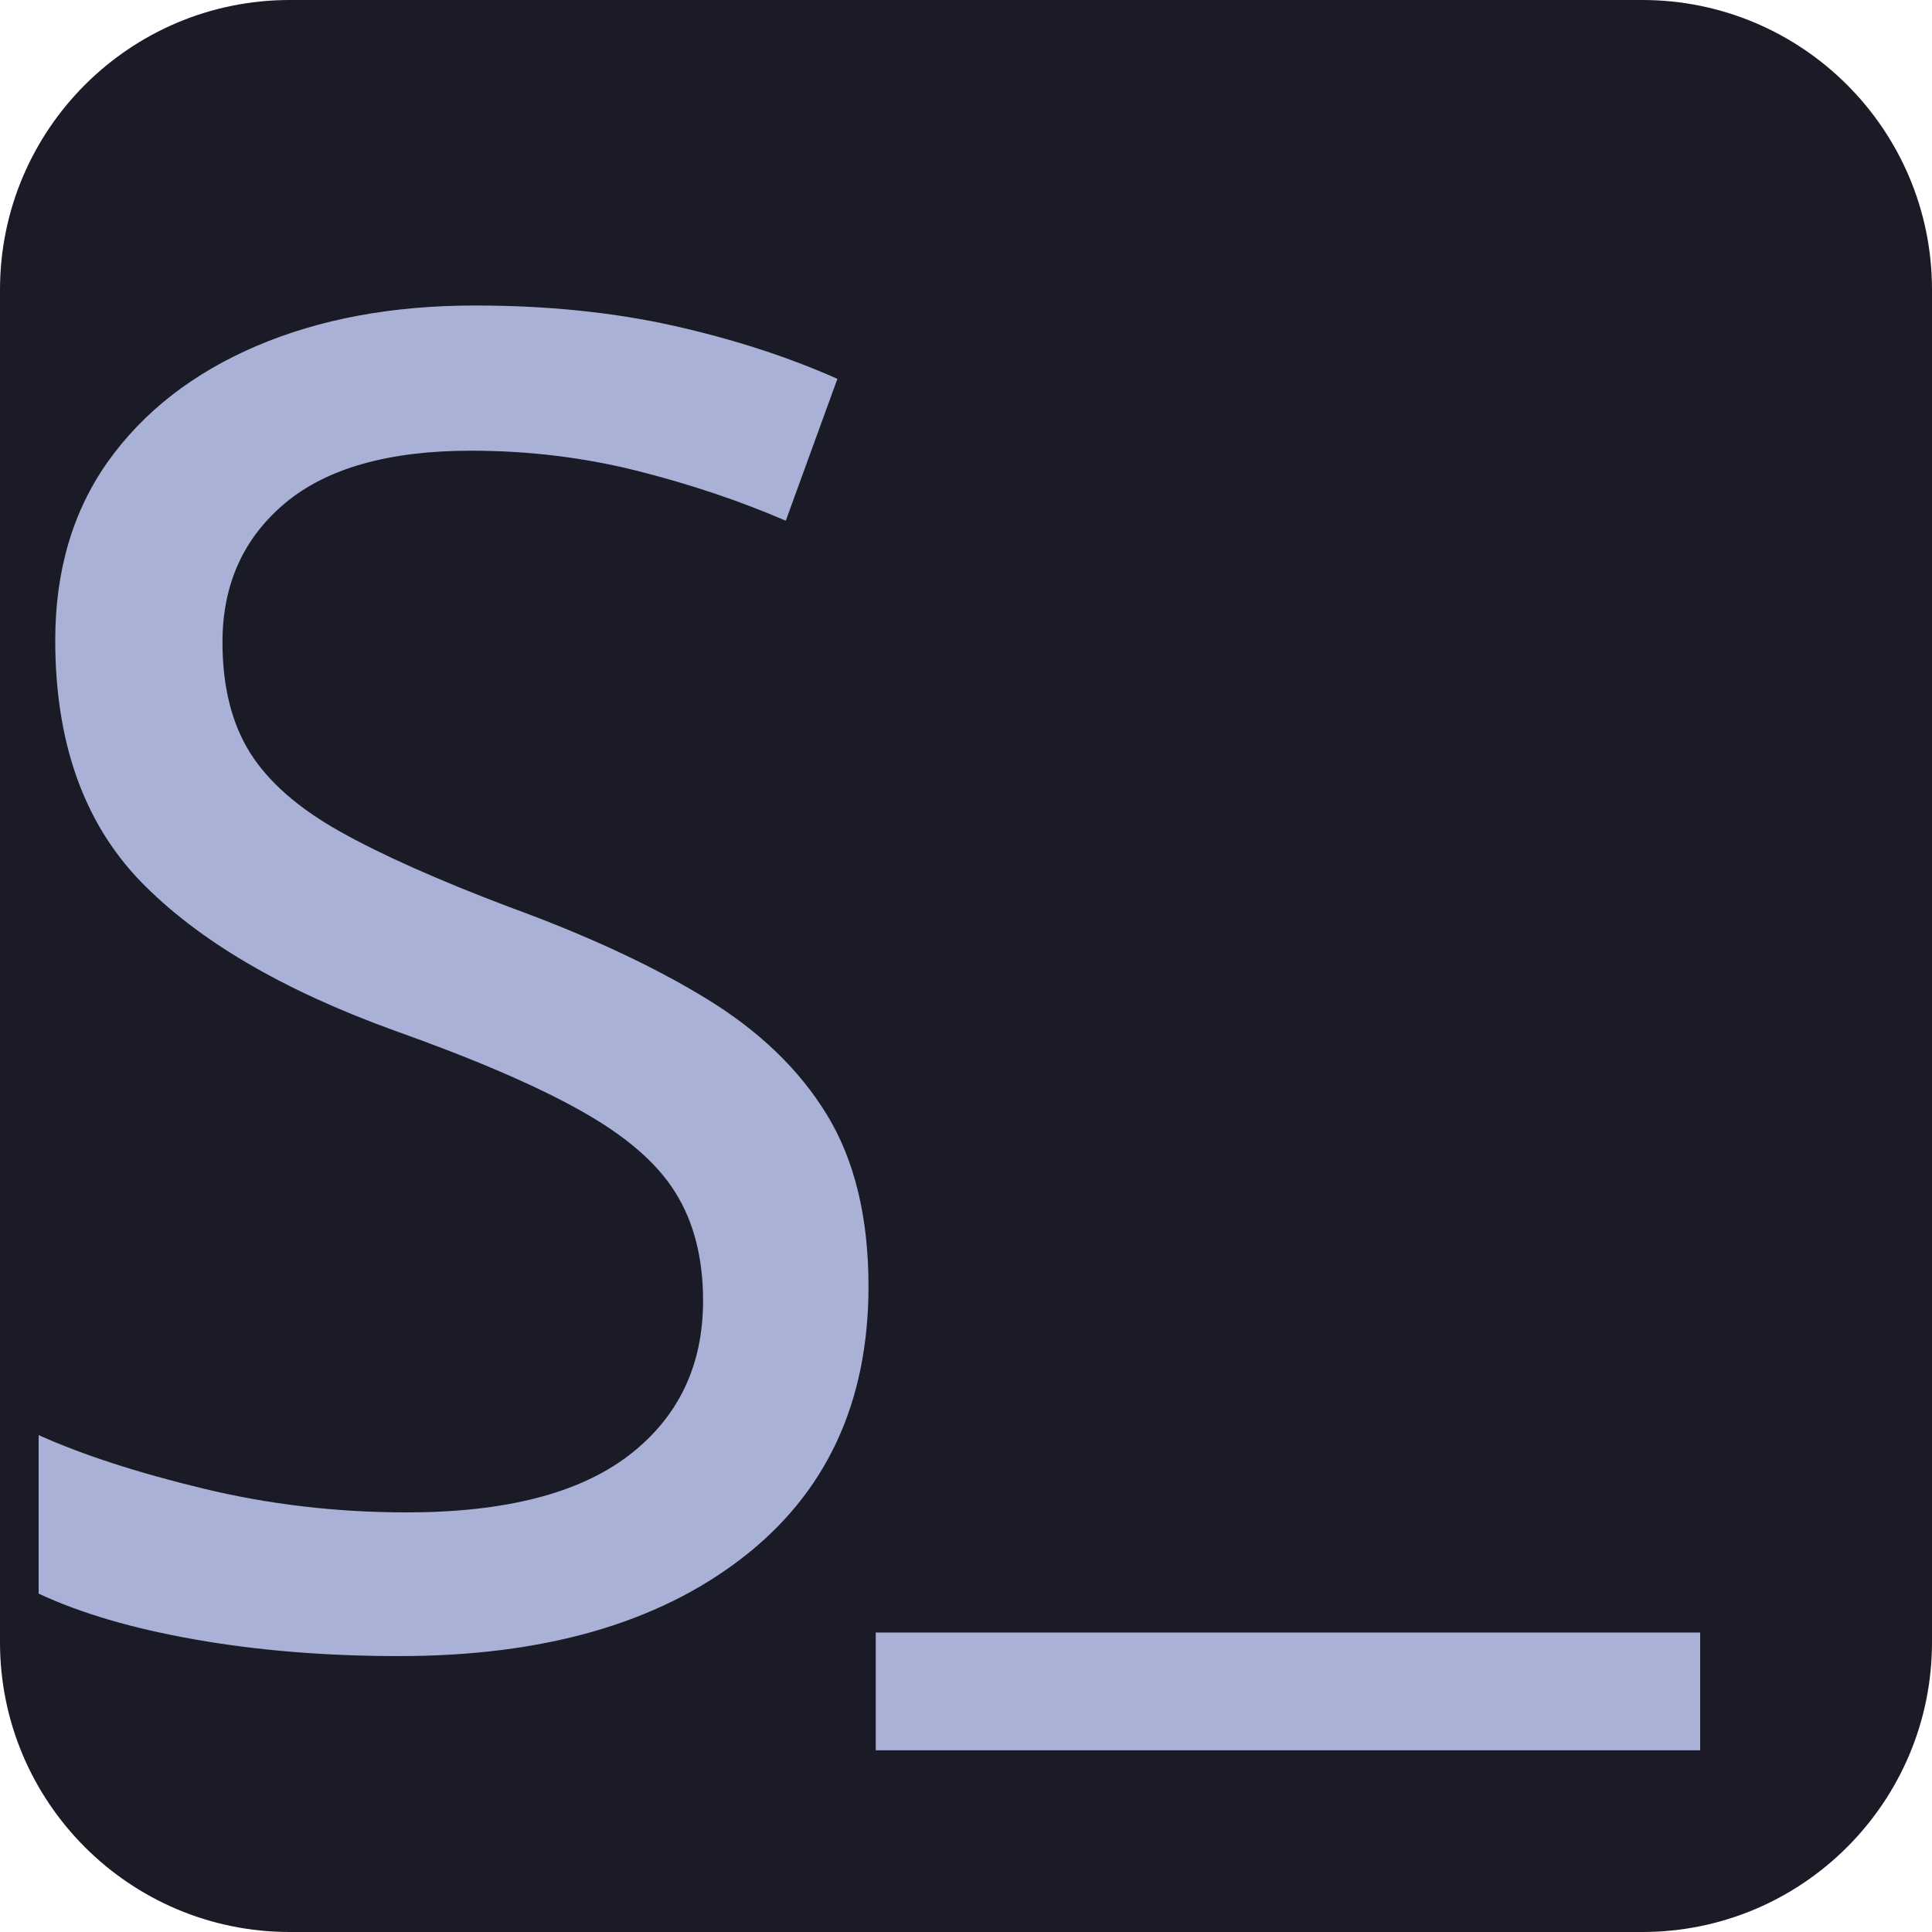
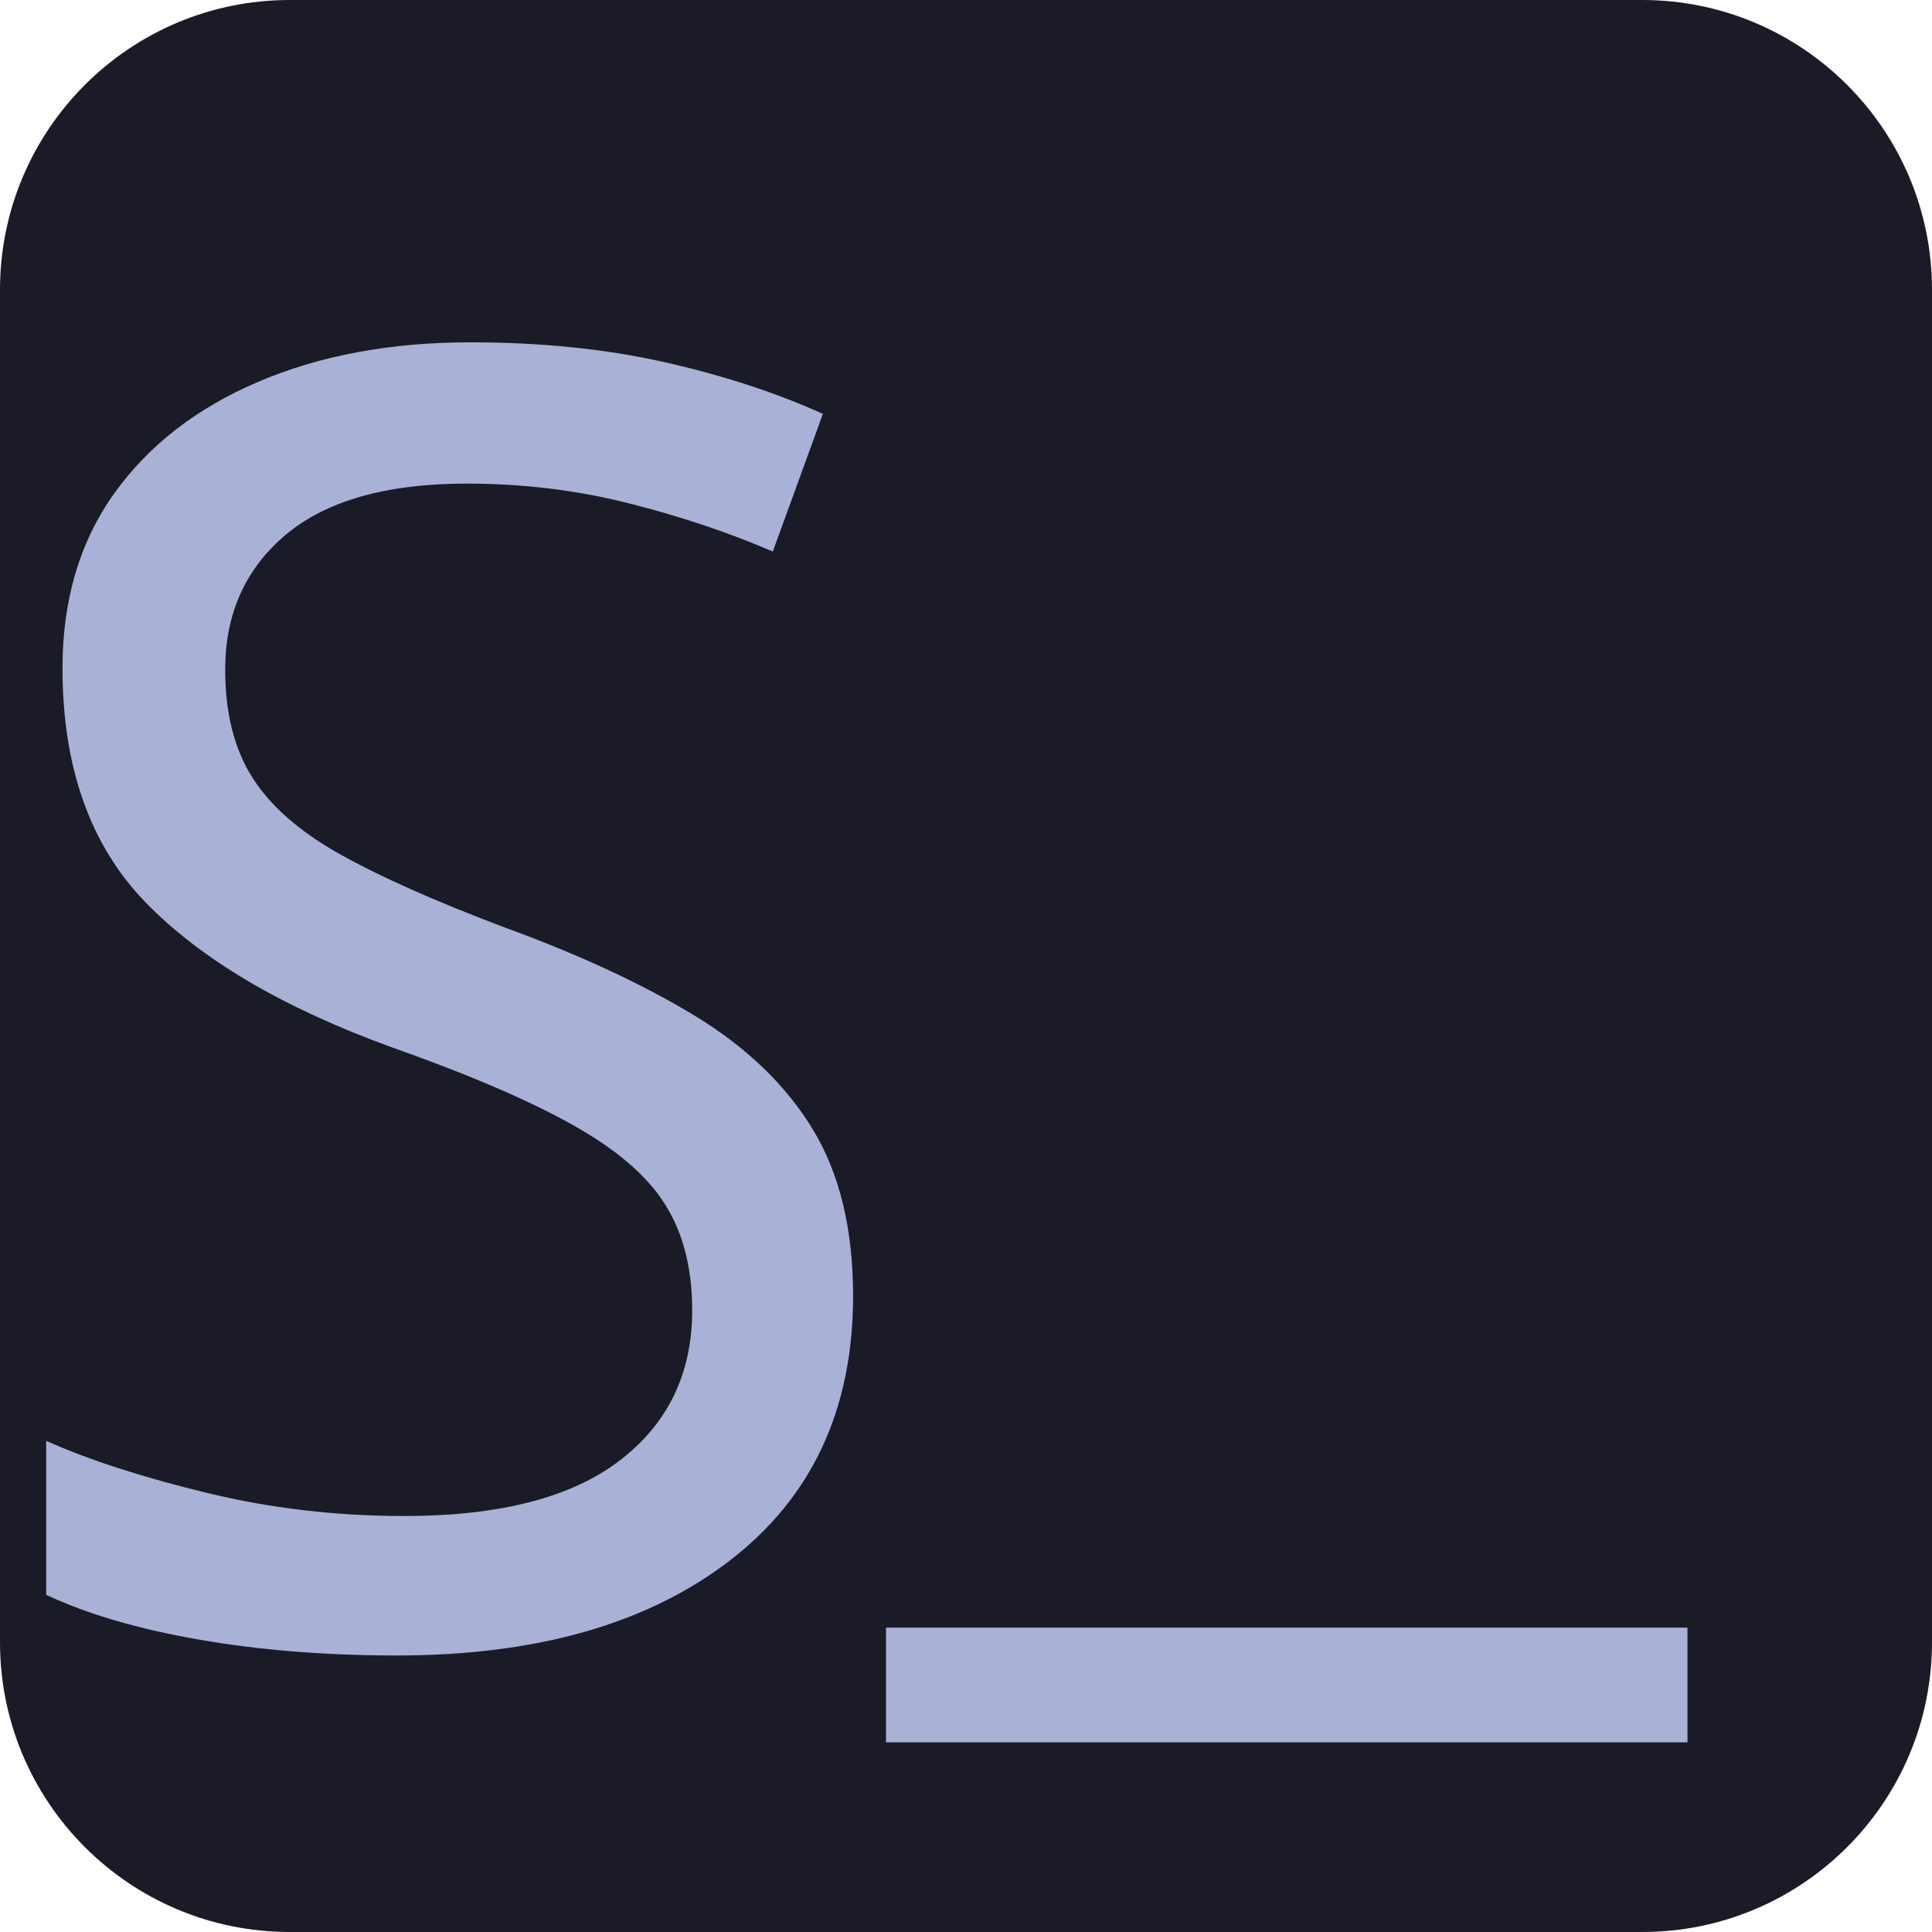
<svg xmlns="http://www.w3.org/2000/svg" width="100mm" height="100mm" viewBox="0 0 100 100" version="1.1" id="svg1">
  <defs id="defs1" />
  <g id="layer1">
    <rect style="fill:#1a1b26;fill-opacity:1;stroke-width:0.265" id="rect2" height="100" x="0" y="-6.0536064e-07" rx="15" ry="15" width="100" />
-     <text xml:space="preserve" style="font-size:95.25px;line-height:1;font-family:'JetBrains Mono';-inkscape-font-specification:'JetBrains Mono';writing-mode:lr-tb;direction:ltr;fill:#a9b1d6;fill-opacity:1;stroke-width:0.265" x="-2.858" y="84.766" id="text2">
-       <tspan id="tspan2" style="font-size:95.25px;fill:#a9b1d6;fill-opacity:1;stroke-width:0.265" x="-2.858" y="84.766">S</tspan>
+     <text xml:space="preserve" style="font-size:92.604px;line-height:1;font-family:'JetBrains Mono';-inkscape-font-specification:'JetBrains Mono';writing-mode:lr-tb;direction:ltr;fill:#a9b1d6;fill-opacity:1;stroke-width:0.265" x="-2.329" y="84.766" id="text2">
+       <tspan id="tspan2" style="font-size:92.604px;fill:#a9b1d6;fill-opacity:1;stroke-width:0.265" x="-2.329" y="84.766">S</tspan>
    </text>
-     <text xml:space="preserve" style="font-size:95.25px;line-height:1;font-family:'JetBrains Mono';-inkscape-font-specification:'JetBrains Mono';writing-mode:lr-tb;direction:ltr;fill:#a9b1d6;fill-opacity:1;stroke-width:0.265" x="45.516" y="75.919" id="text3">
-       <tspan id="tspan3" style="font-size:95.25px;stroke-width:0.265" x="45.516" y="75.919">_</tspan>
+     <text xml:space="preserve" style="font-size:92.604px;line-height:1;font-family:'JetBrains Mono';-inkscape-font-specification:'JetBrains Mono';writing-mode:lr-tb;direction:ltr;fill:#a9b1d6;fill-opacity:1;stroke-width:0.265" x="46.045" y="75.919" id="text3">
+       <tspan id="tspan3" style="font-size:92.604px;stroke-width:0.265" x="46.045" y="75.919">_</tspan>
    </text>
  </g>
</svg>
